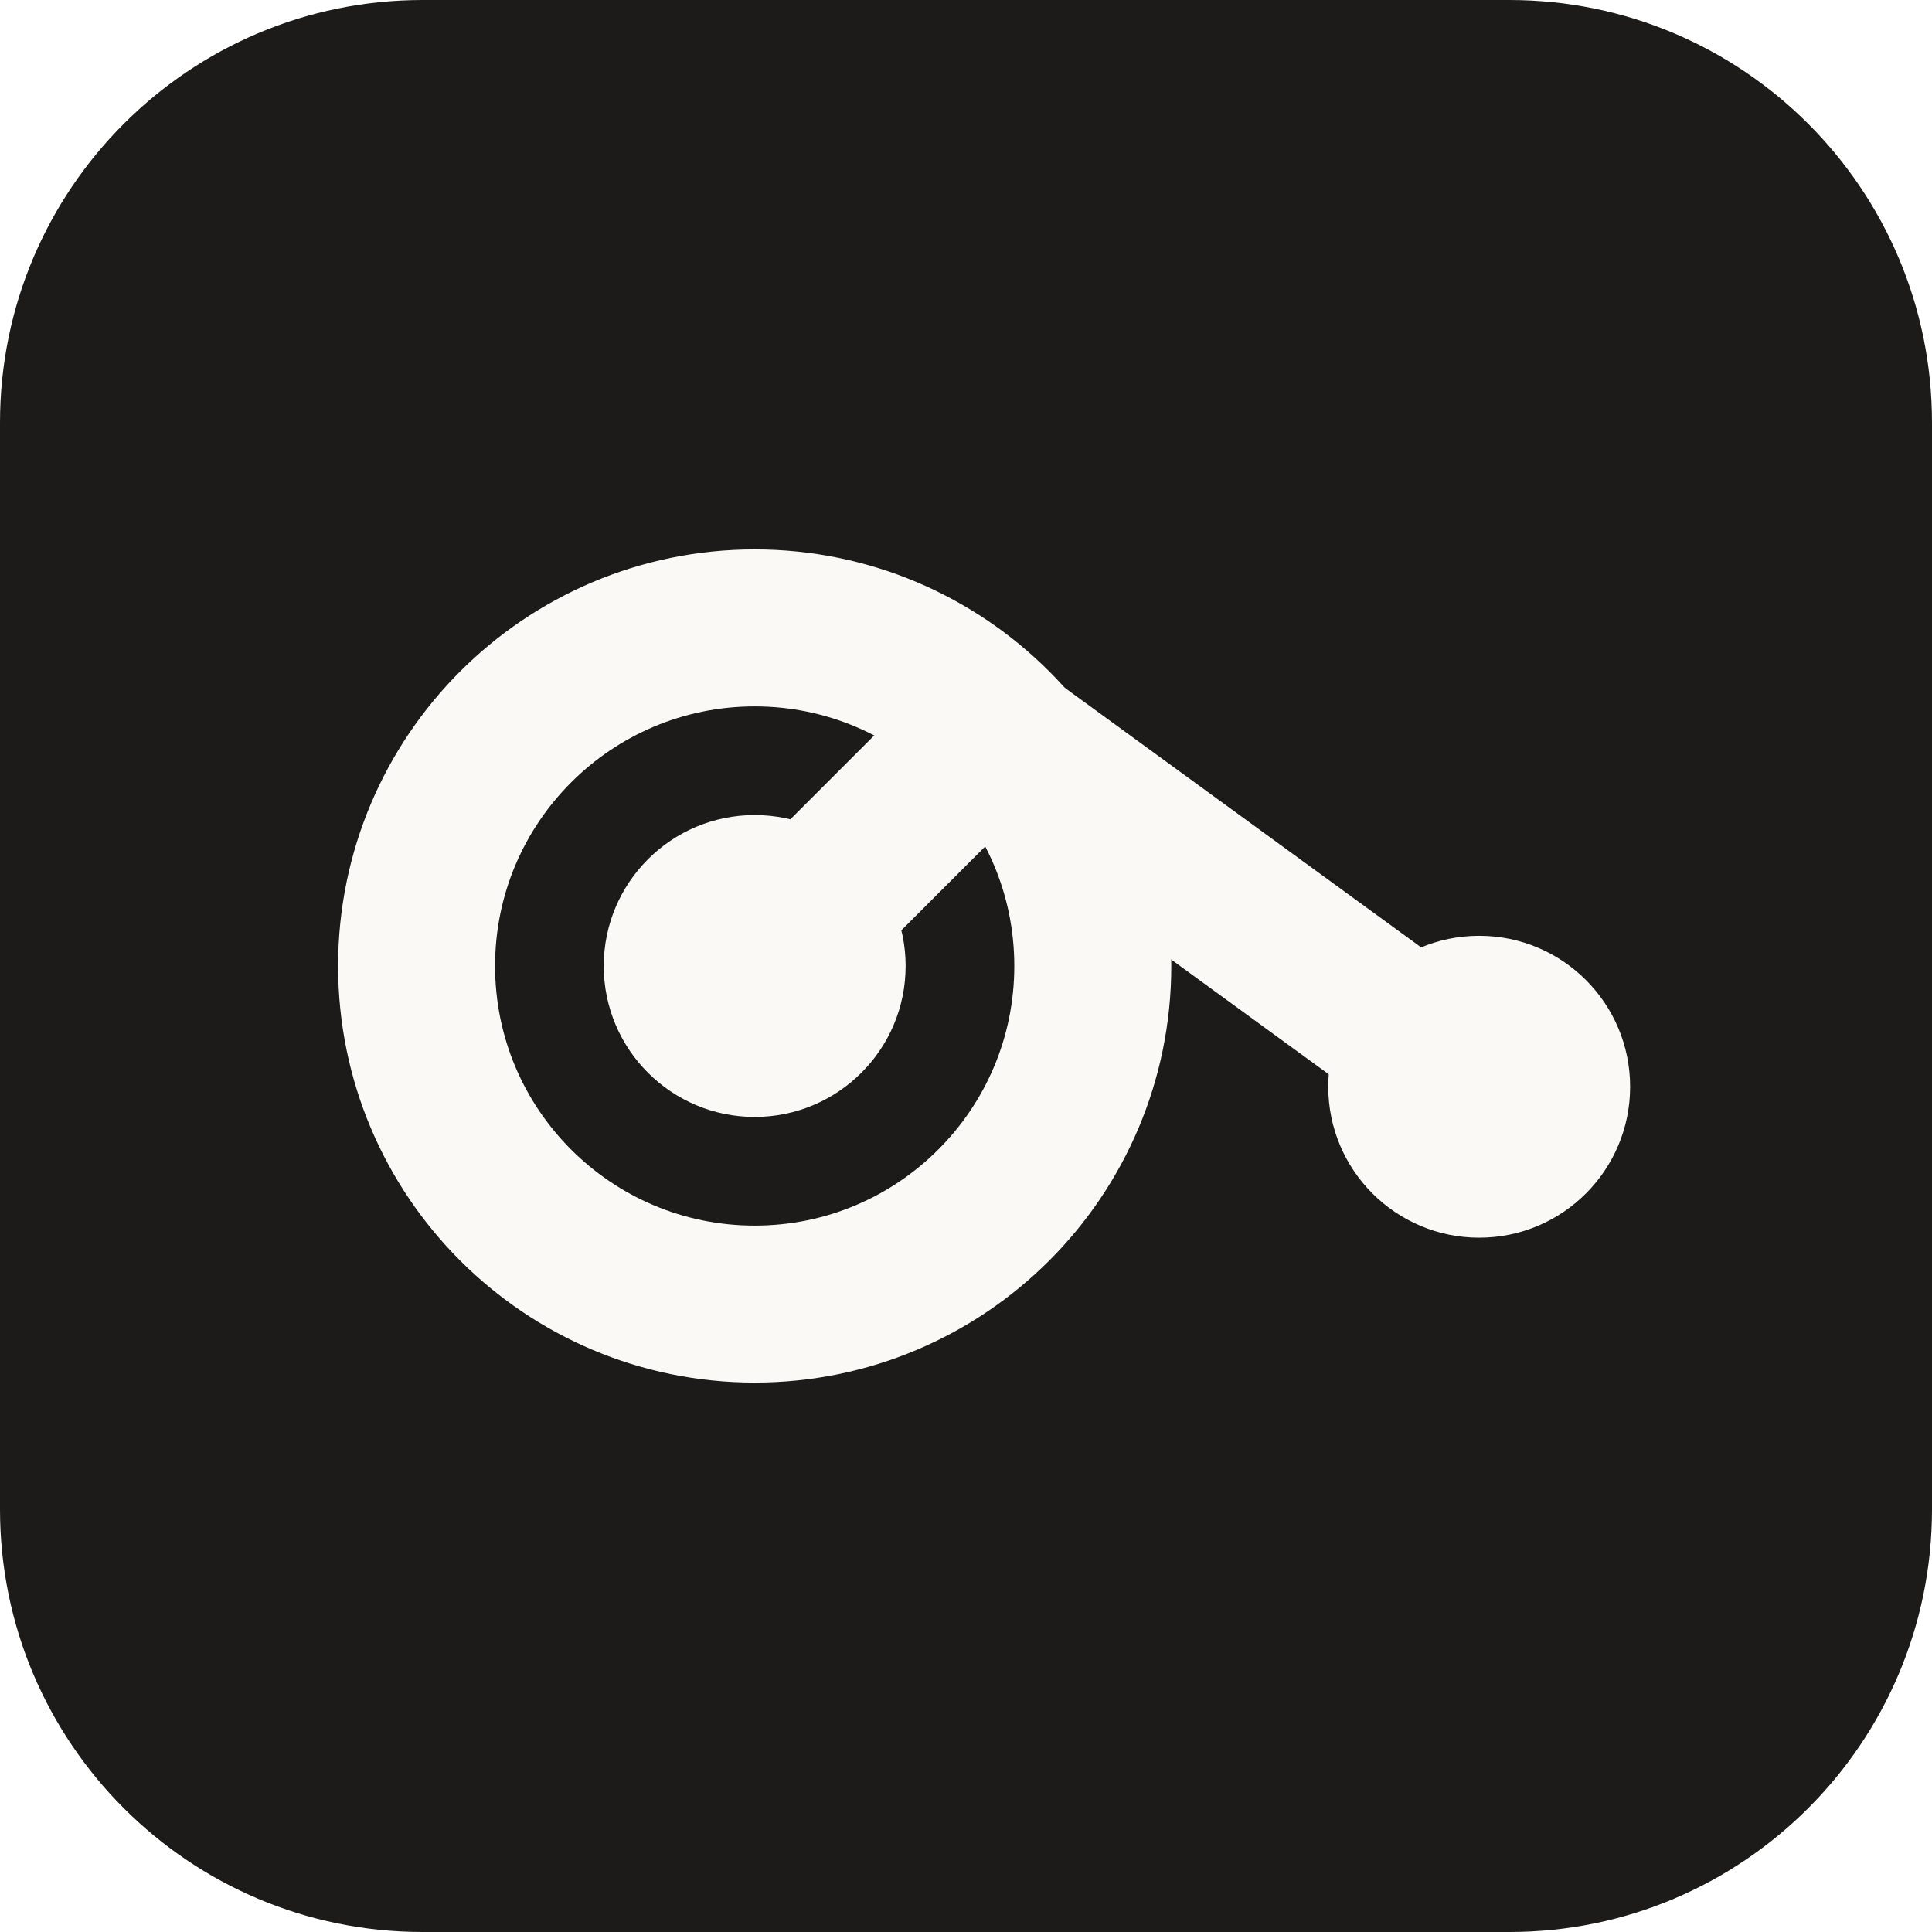
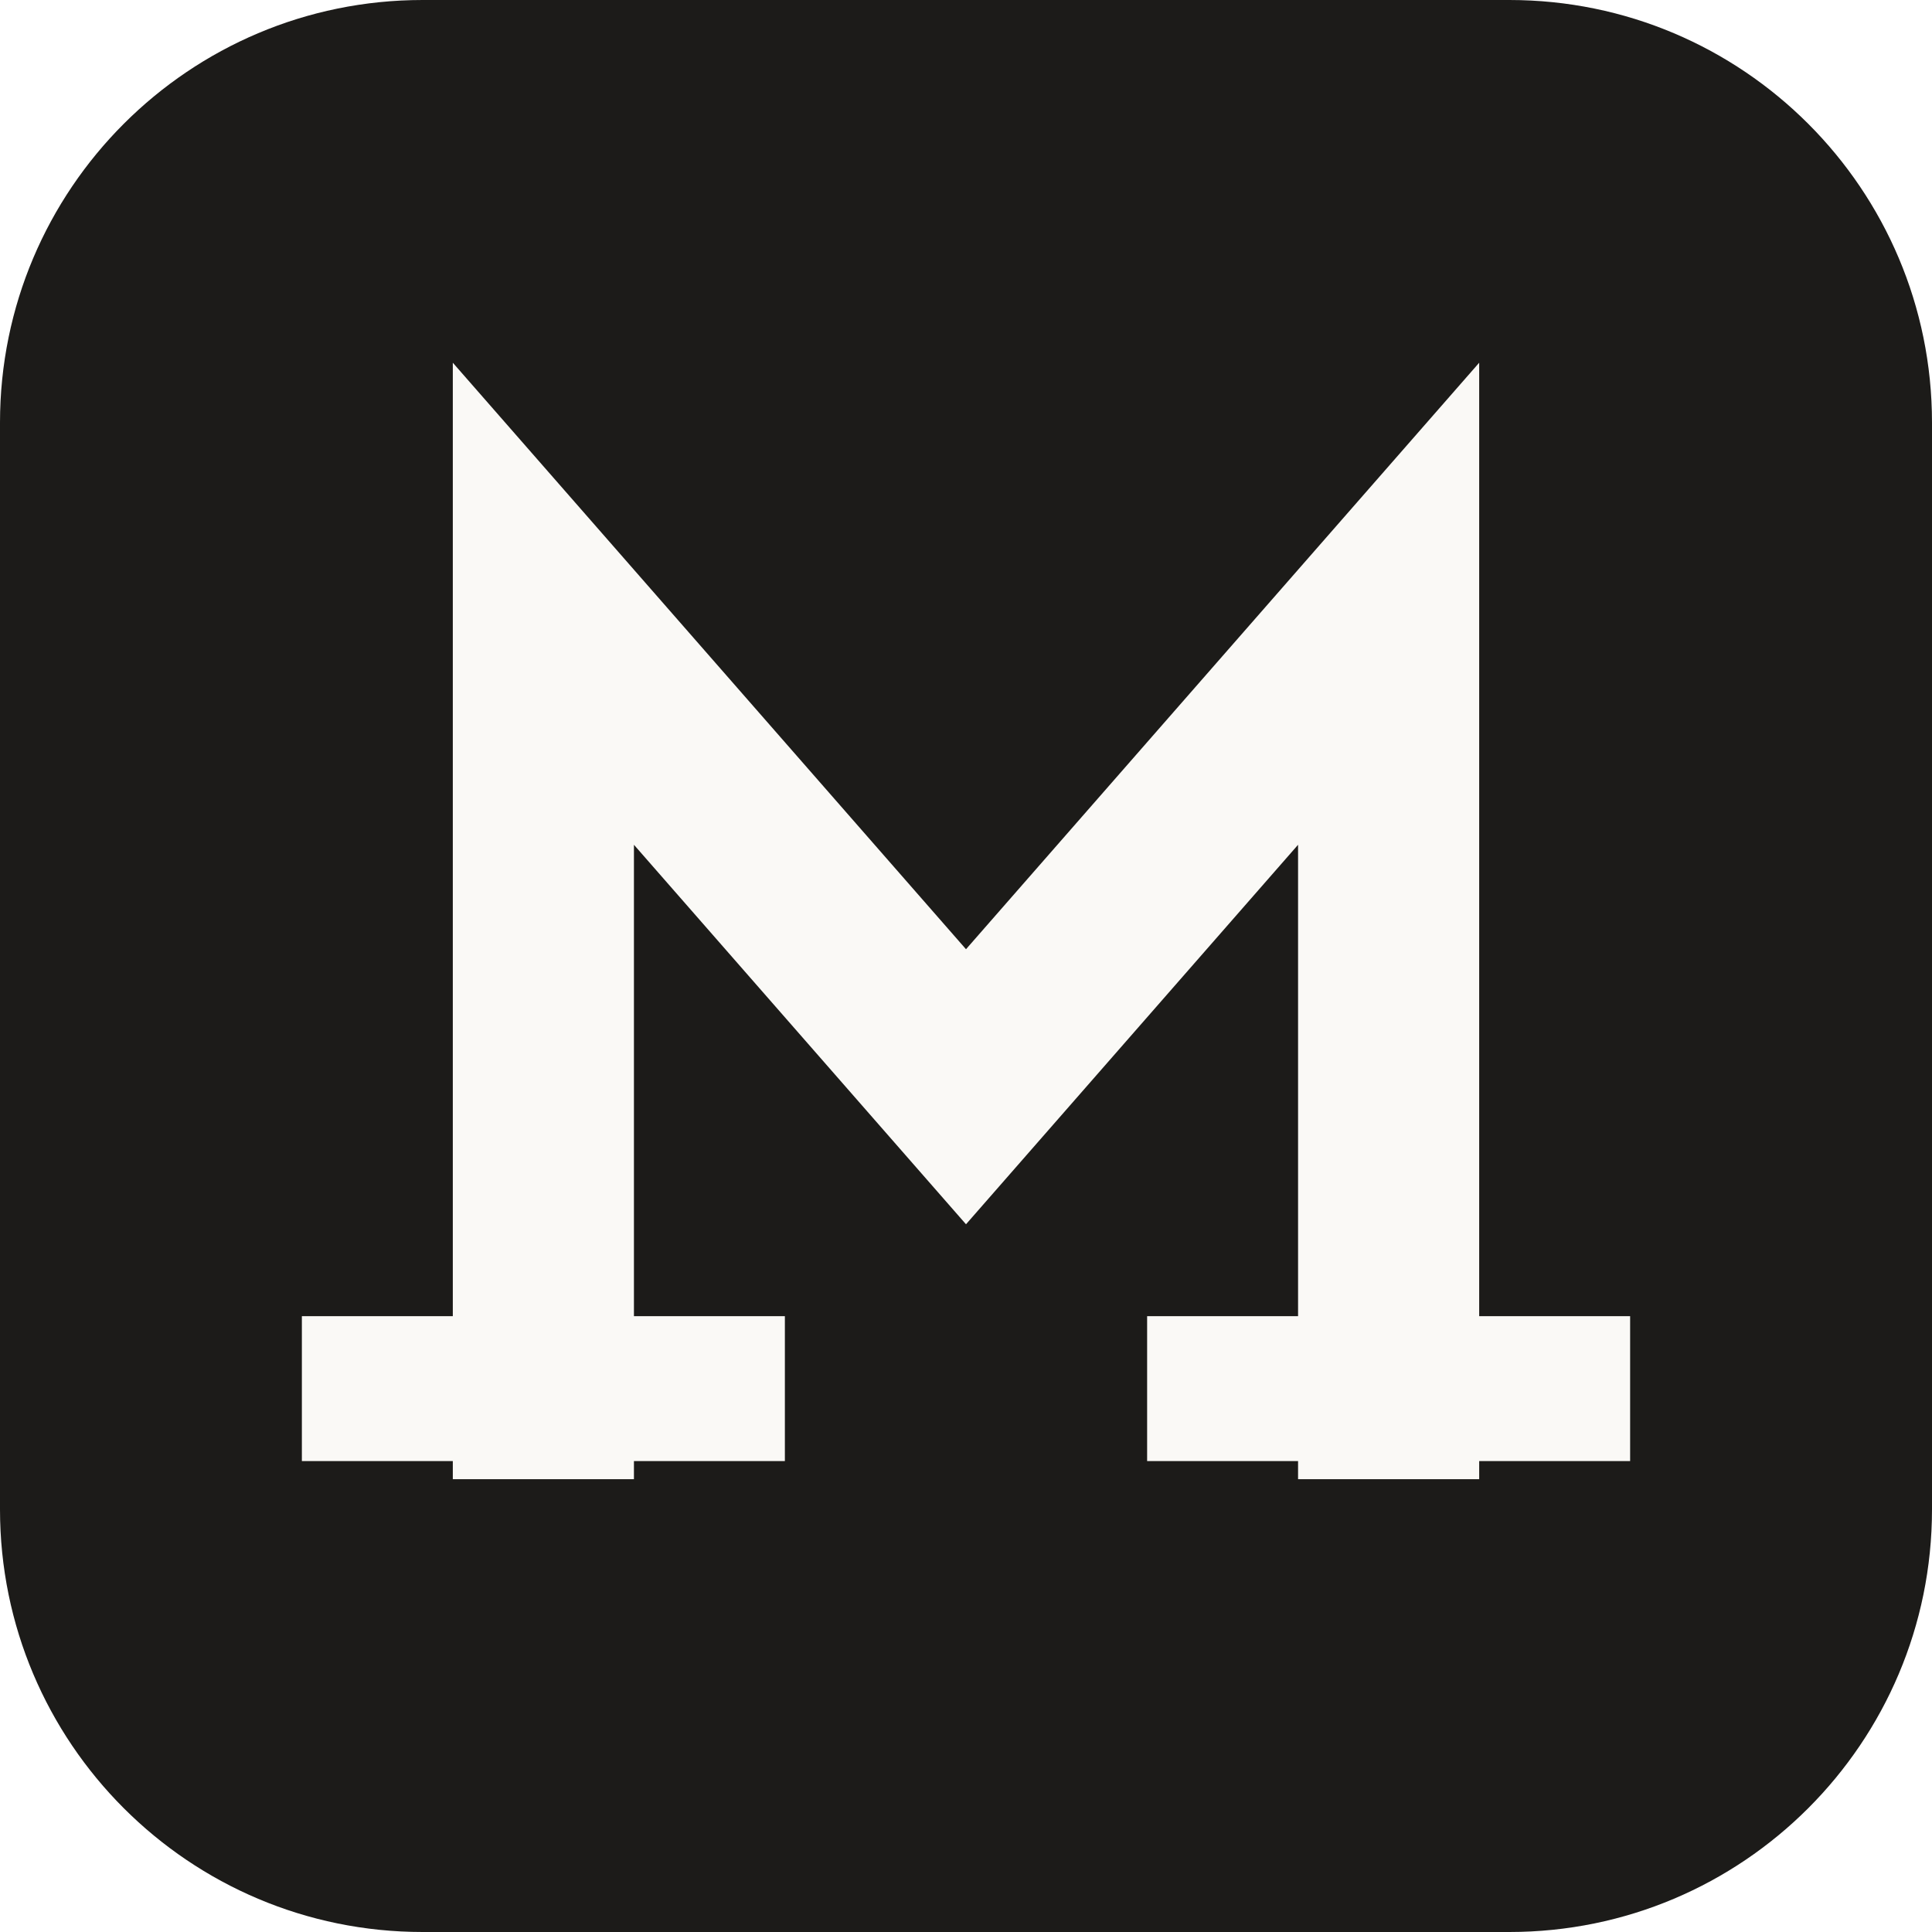
<svg xmlns="http://www.w3.org/2000/svg" viewBox="0 0 32 32">
  <rect class="tile" width="32" height="32" rx="7" fill="#1c1b19" />
-   <g class="cut" fill="none" stroke="#faf9f6" stroke-width="2.6" stroke-linecap="round" stroke-linejoin="round">
-     <circle cx="12.5" cy="16" r="5.6" />
-     <path d="M12.5 16 16.4 12.1 24.5 18" />
-   </g>
-   <g class="cutf" fill="#faf9f6">
-     <circle cx="12.5" cy="16" r="2.5" />
-     <circle cx="24.5" cy="18" r="2.5" />
+   <g class="cut" fill="none" stroke="#faf9f6" stroke-width="3" stroke-linecap="square" stroke-linejoin="miter">
+     <path d="M9 23V10l7 8 7-8v13" />
+     <path d="M6.2 23h5.6M20.2 23h5.6" stroke-width="2.4" />
  </g>
  <style>
    @media (prefers-color-scheme: dark) {
      .tile { fill: #e6e4df; }
      .cut  { stroke: #14161a; }
-       .cutf { fill: #14161a; }
    }
  </style>
</svg>
